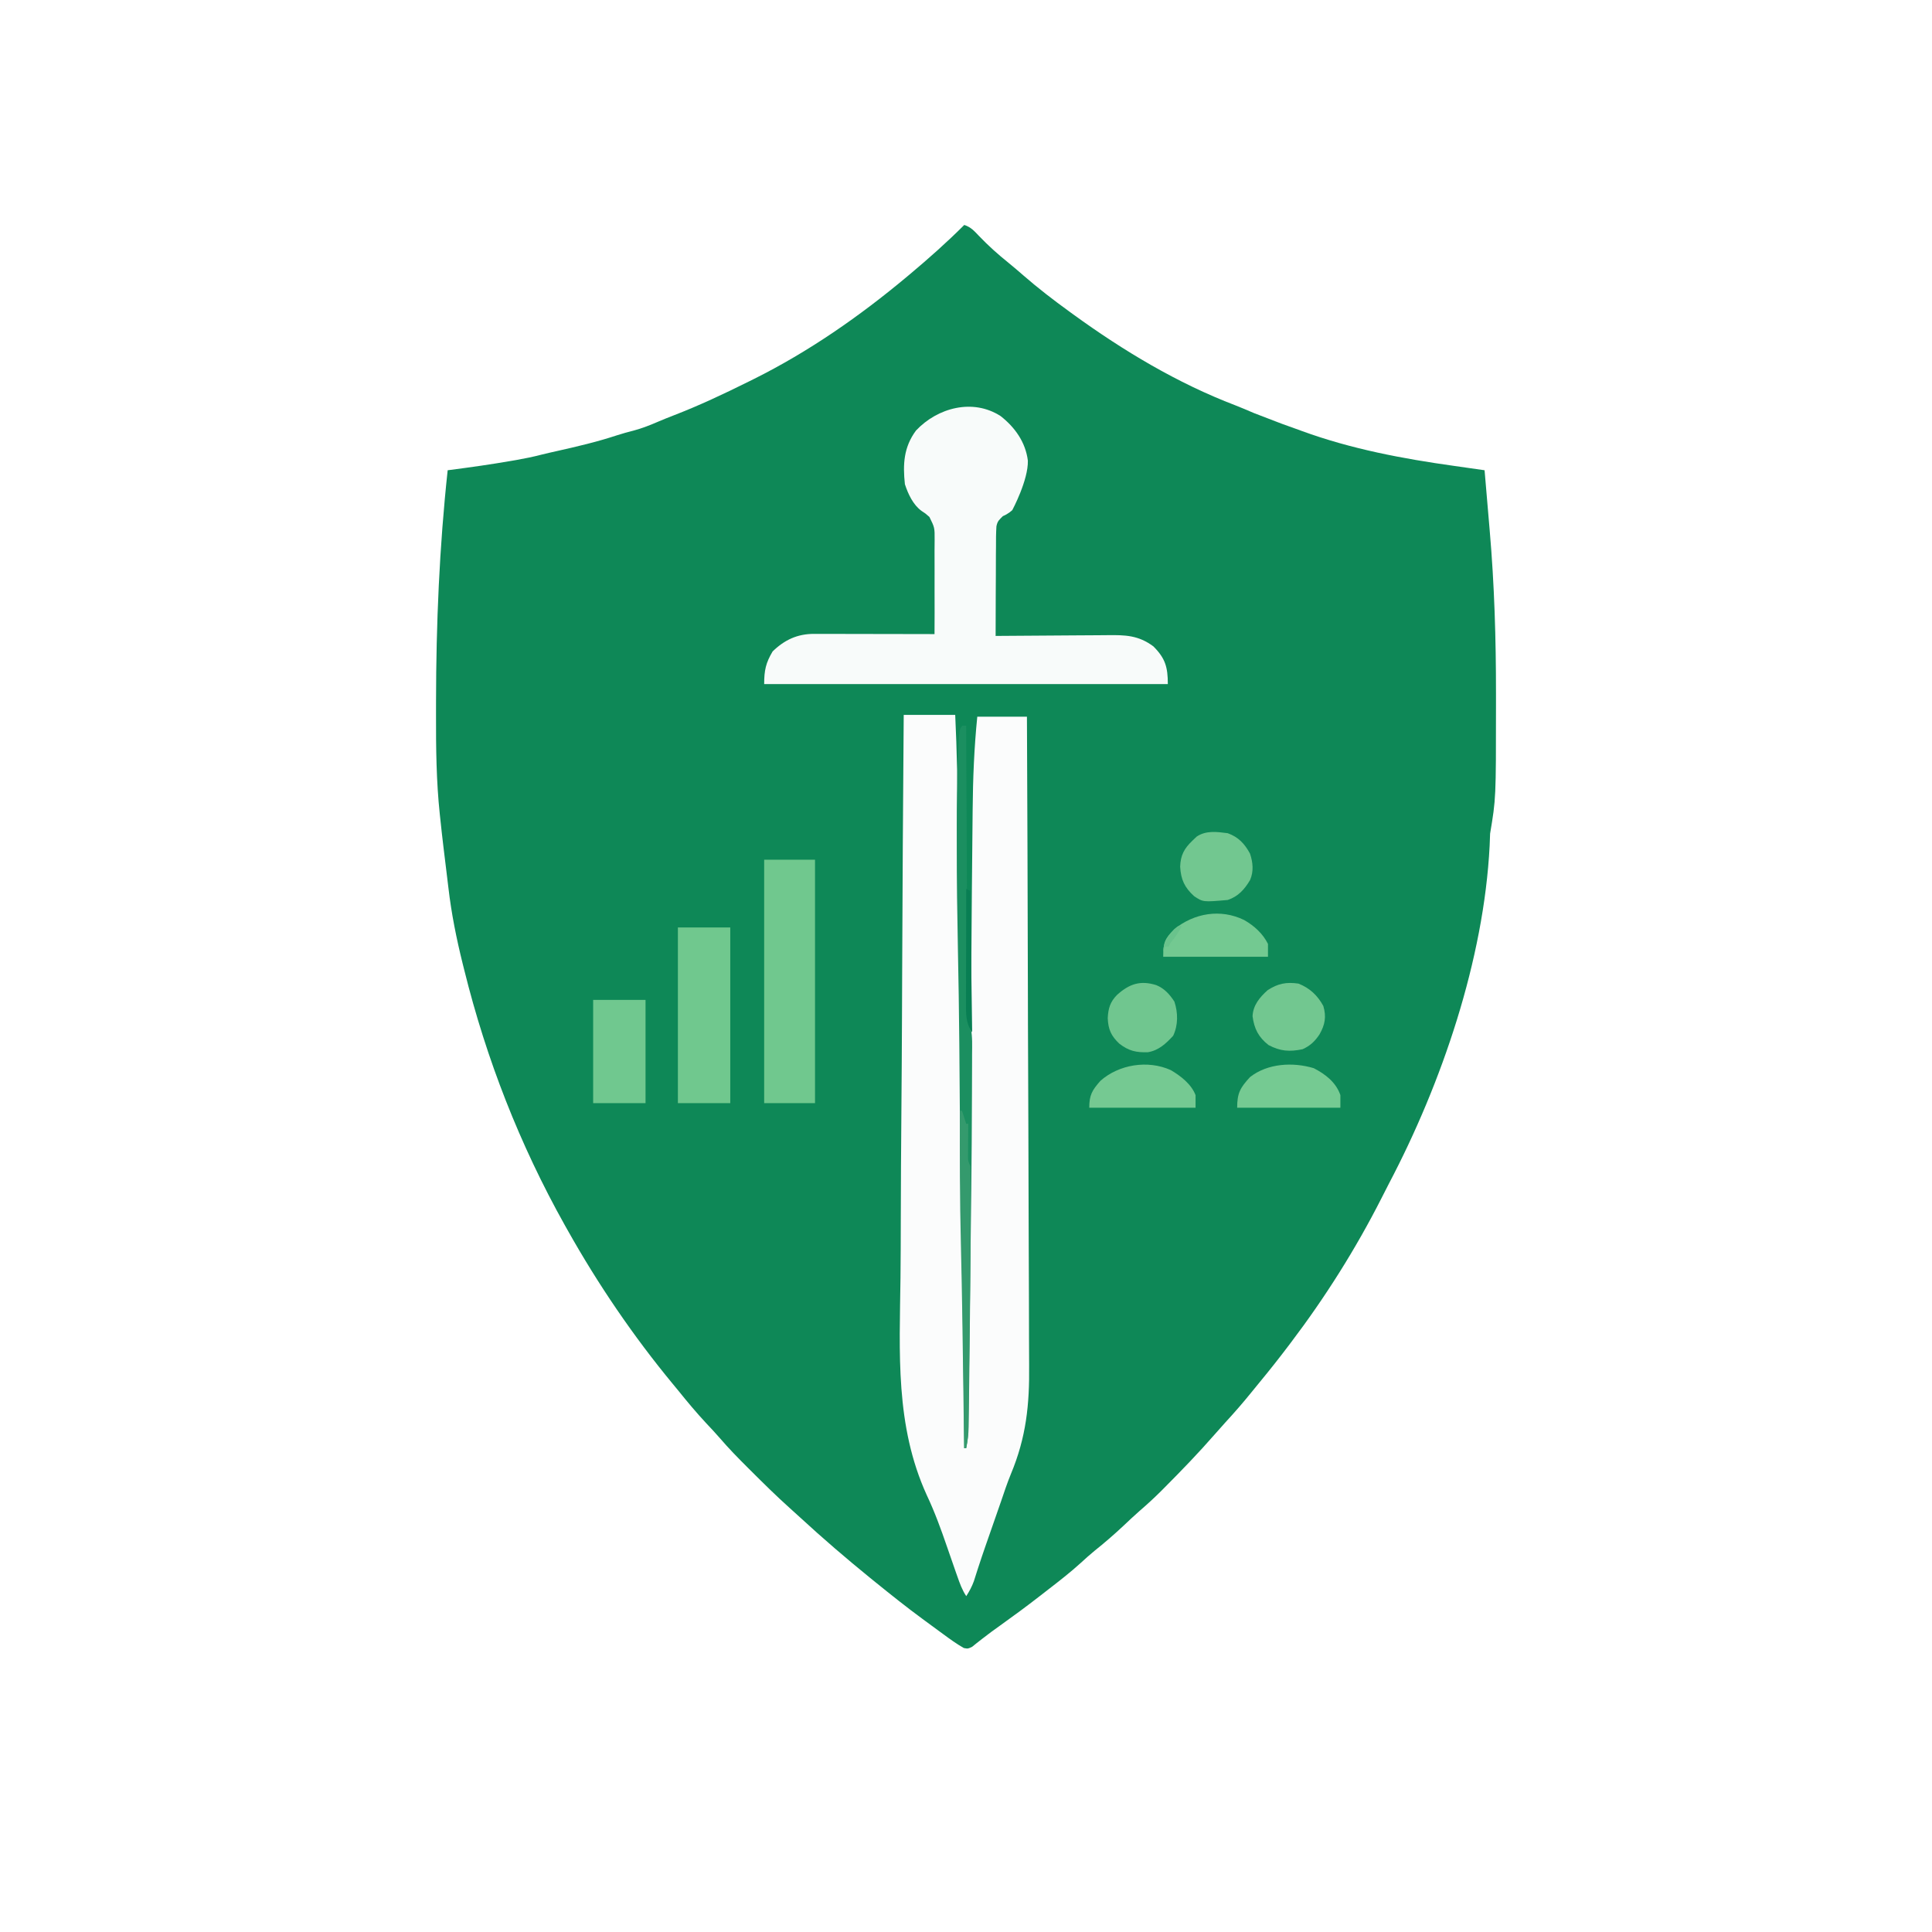
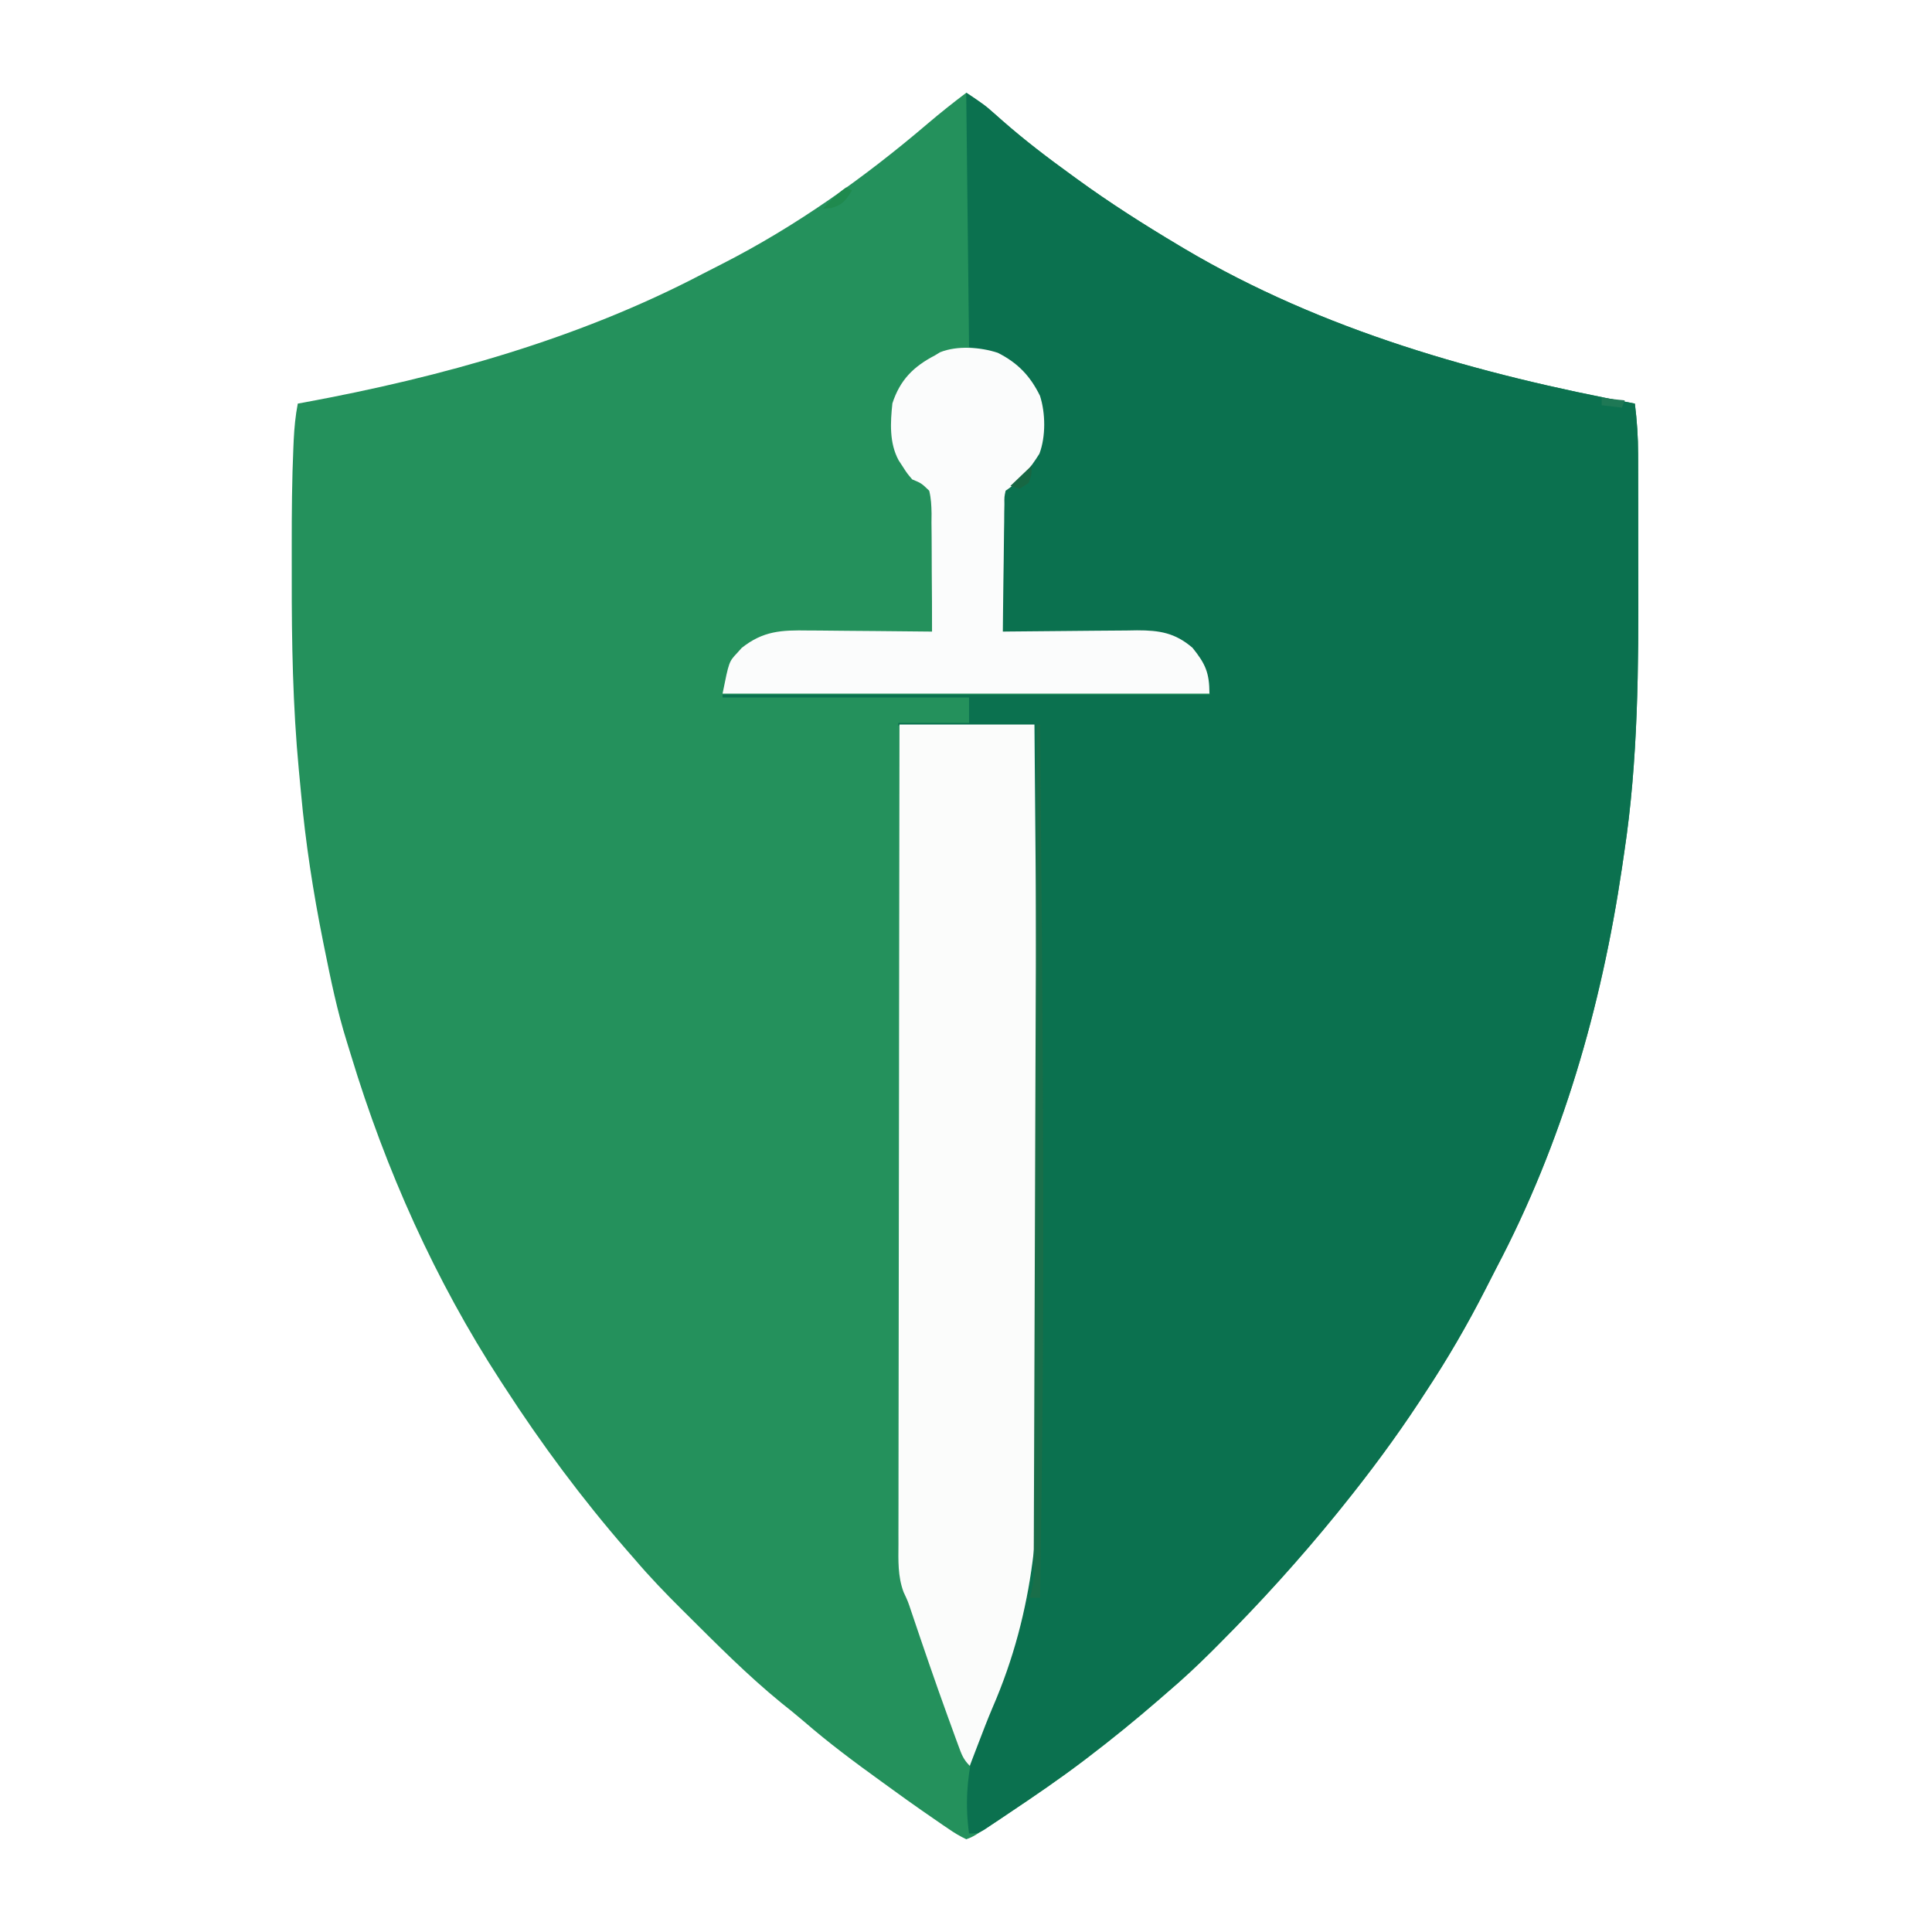
- <svg xmlns="http://www.w3.org/2000/svg" width="1254" height="1254" viewBox="0 0 1254 1254" fill="none">
-   <path d="M625.882 146C630.251 147.456 632.377 149.937 635.463 153.183C641.486 159.479 647.782 165.124 654.581 170.574C657.827 173.218 660.991 175.927 664.144 178.679C673.77 187.068 683.811 194.769 694.142 202.266C694.956 202.858 695.769 203.451 696.607 204.061C729.163 227.686 764.204 248.728 801.846 263.096C805.907 264.67 809.893 266.393 813.896 268.109C819.069 270.148 824.263 272.129 829.464 274.094C830.471 274.475 831.477 274.857 832.514 275.249C835.876 276.496 839.255 277.69 842.637 278.883C843.418 279.17 844.2 279.456 845.005 279.752C877.008 291.444 910.464 297.748 944.116 302.445C950.609 303.358 957.098 304.292 963.589 305.22C964.359 314.141 965.119 323.063 965.869 331.985C966.217 336.133 966.568 340.28 966.928 344.427C969.972 379.637 971.021 414.771 971 450.105C970.998 452.734 970.999 455.364 971 457.994C970.996 518.294 970.996 518.294 967.181 541.057C967.061 543.675 966.964 546.294 966.882 548.914C963.137 622.856 935.832 703.024 901.453 768.35C899.831 771.461 898.253 774.594 896.671 777.727C879.924 810.7 860.179 841.984 837.847 871.469C837.335 872.147 836.823 872.825 836.295 873.524C830.273 881.481 824.098 889.3 817.741 896.992C815.964 899.146 814.199 901.31 812.446 903.483C806.974 910.258 801.311 916.788 795.4 923.185C792.998 925.817 790.642 928.474 788.303 931.162C777.95 943.025 767.002 954.368 755.89 965.519C755.127 966.288 754.364 967.056 753.577 967.848C749.062 972.348 744.401 976.609 739.576 980.775C735.995 983.902 732.554 987.173 729.095 990.435C723.052 996.094 716.855 1001.45 710.388 1006.62C707.344 1009.12 704.447 1011.71 701.552 1014.38C694.877 1020.45 687.811 1025.96 680.669 1031.47C678.707 1032.98 676.752 1034.51 674.799 1036.03C666.431 1042.54 657.914 1048.82 649.284 1054.98C645.25 1057.86 641.242 1060.74 637.357 1063.82C636.213 1064.71 635.07 1065.61 633.891 1066.53C632.932 1067.3 631.974 1068.08 630.986 1068.88C628.278 1070.19 628.278 1070.19 625.574 1069.68C620.815 1066.96 616.445 1063.8 612.036 1060.54C611.074 1059.84 610.113 1059.14 609.122 1058.41C606.321 1056.36 603.527 1054.3 600.734 1052.24C600.036 1051.73 599.338 1051.21 598.619 1050.68C588.309 1043.12 578.339 1035.14 568.401 1027.1C567.238 1026.16 566.076 1025.22 564.878 1024.25C549.338 1011.61 534.147 998.588 519.418 985.01C517.149 982.92 514.865 980.854 512.561 978.8C503.821 970.967 495.5 962.73 487.192 954.446C486.594 953.85 485.995 953.255 485.378 952.641C479.128 946.419 472.987 940.154 467.246 933.453C464.385 930.135 461.373 926.963 458.377 923.769C452.031 916.943 446.097 909.865 440.264 902.595C439.087 901.167 437.908 899.741 436.727 898.316C411.048 867.242 388.143 833.593 368.412 798.443C367.457 796.747 367.457 796.747 366.483 795.016C337.356 742.952 315.684 687.547 301.349 629.646C301.024 628.349 300.698 627.051 300.363 625.715C296.265 609.255 292.978 592.918 291.025 576.068C290.596 572.397 290.148 568.728 289.694 565.06C289.263 561.57 288.839 558.078 288.417 554.587C288.213 552.903 288.008 551.219 287.803 549.536C287.072 543.523 286.412 537.504 285.781 531.48C285.673 530.48 285.565 529.481 285.453 528.451C283.178 506.929 282.956 485.473 283.006 463.859C283.012 460.959 283.014 458.059 283.016 455.159C283.07 405.075 285.189 355.035 290.572 305.22C291.225 305.136 291.879 305.053 292.553 304.966C305.657 303.273 318.717 301.415 331.737 299.16C332.866 298.965 333.996 298.771 335.159 298.571C340.641 297.604 346.034 296.509 351.424 295.106C354.642 294.294 357.875 293.573 361.114 292.851C374.366 289.884 387.447 286.826 400.347 282.573C403.953 281.402 407.55 280.411 411.224 279.481C416.943 277.953 422.243 275.838 427.671 273.486C430.79 272.163 433.904 270.904 437.064 269.689C453.738 263.257 469.776 255.718 485.77 247.757C486.865 247.216 487.96 246.674 489.088 246.116C525.032 228.223 558.004 205.231 588.759 179.52C589.705 178.729 589.705 178.729 590.67 177.922C602.807 167.744 614.677 157.202 625.882 146Z" fill="#0E8857" />
-   <path d="M586.578 464C597.607 464 608.637 464 620 464C621.12 487.289 621.512 510.544 621.76 533.855C621.851 542.477 621.95 551.1 622.052 559.722C622.063 560.706 622.075 561.69 622.086 562.704C622.279 579.085 622.578 595.463 622.904 611.842C623.363 634.9 623.72 657.954 623.917 681.015C623.928 682.353 623.94 683.69 623.952 685.068C624.043 695.901 624.126 706.734 624.209 717.568C624.449 748.818 624.761 780.061 625.411 811.306C625.958 837.736 626.307 864.168 626.64 890.602C626.653 891.657 626.666 892.712 626.68 893.799C626.844 906.823 627.005 919.848 627.162 932.872C627.544 905.017 627.916 877.161 628.281 849.306C628.295 848.256 628.309 847.206 628.323 846.125C629.113 785.817 629.778 725.51 630.187 665.198C630.221 660.215 630.255 655.231 630.29 650.247C630.296 649.431 630.301 648.615 630.307 647.774C630.324 645.32 630.341 642.867 630.358 640.413C630.37 638.799 630.381 637.184 630.392 635.569C630.425 630.83 630.458 626.091 630.491 621.352C630.502 619.828 630.513 618.303 630.523 616.732C630.709 590.226 630.905 563.72 631.201 537.215C631.244 533.372 631.282 529.529 631.315 525.686C631.493 505.406 632.281 485.391 634.324 465.199C644.959 465.199 655.595 465.199 666.553 465.199C666.826 523.269 667.036 581.339 667.162 639.41C667.177 646.282 667.193 653.154 667.208 660.026C667.211 661.394 667.215 662.762 667.218 664.172C667.27 686.256 667.364 708.34 667.474 730.425C667.586 753.124 667.652 775.822 667.676 798.521C667.692 812.503 667.743 826.483 667.841 840.464C667.904 850.08 667.923 859.697 667.907 869.314C667.9 874.844 667.911 880.372 667.976 885.902C668.263 911.691 666.115 932.863 656.107 956.804C653.733 962.614 651.751 968.551 649.744 974.496C648.996 976.652 648.246 978.806 647.494 980.96C647.131 982.003 646.768 983.045 646.394 984.119C645.648 986.259 644.902 988.399 644.156 990.54C643.033 993.76 641.912 996.982 640.791 1000.2C640.437 1001.22 640.082 1002.24 639.717 1003.28C638.094 1007.96 636.496 1012.64 634.975 1017.35C634.709 1018.17 634.443 1018.99 634.169 1019.84C633.471 1022.01 632.783 1024.18 632.097 1026.35C630.786 1029.89 629.204 1032.84 627.162 1036C624.434 1031.89 622.955 1027.68 621.338 1023.06C621.015 1022.15 620.693 1021.24 620.36 1020.3C618.437 1014.87 616.538 1009.43 614.683 1003.97C610.759 992.517 606.687 981.344 601.517 970.397C580.96 925.272 583.896 877.932 584.477 829.396C584.625 816.697 584.653 803.998 584.676 791.298C584.72 768.664 584.854 746.032 585.047 723.398C585.234 701.457 585.378 679.517 585.463 657.576C585.469 656.215 585.474 654.855 585.479 653.453C585.506 646.627 585.532 639.8 585.557 632.973C585.766 576.648 586.124 520.324 586.578 464Z" fill="#FBFCFC" />
-   <path d="M649.436 270.042C658.761 277.332 665.639 286.987 667.154 298.95C667.498 311.659 657.06 331.081 657.06 331.081C657.06 331.081 654.642 333.493 650.946 334.998C648.5 337.5 647.483 338.045 646.749 341.608C646.477 346.098 646.431 350.562 646.464 355.057C646.451 356.72 646.434 358.383 646.414 360.046C646.371 364.414 646.37 368.781 646.379 373.15C646.38 377.611 646.341 382.071 646.304 386.532C646.24 395.278 646.22 404.023 646.229 412.77C647.337 412.759 648.445 412.748 649.587 412.737C660.054 412.641 670.521 412.568 680.989 412.521C686.37 412.496 691.75 412.462 697.131 412.407C702.328 412.355 707.526 412.326 712.724 412.314C714.702 412.305 716.68 412.288 718.657 412.262C730.372 412.114 738.878 412.296 748.634 419.545C756.369 427.294 758 433.016 758 444C671.54 444 585.08 444 496 444C496 435.11 497.051 430.271 501.483 422.829C509.255 415.262 517.626 411.413 528.389 411.432C529.234 411.432 530.078 411.432 530.949 411.432C533.738 411.432 536.528 411.442 539.318 411.451C541.253 411.453 543.188 411.455 545.122 411.456C550.214 411.461 555.306 411.473 560.397 411.486C565.593 411.498 570.789 411.504 575.985 411.51C586.18 411.523 596.374 411.543 606.569 411.568C606.635 402.16 606.648 392.753 606.597 383.344C606.575 378.974 606.57 374.606 606.606 370.236C606.64 366.014 606.627 361.795 606.582 357.573C606.569 355.189 606.604 352.805 606.64 350.421C606.673 342.468 606.673 342.468 603.268 335.56C600.779 333.332 600.779 333.332 598.151 331.62C592.661 327.658 589.395 320.589 587.339 314.274C585.953 301.358 586.55 290.247 594.55 279.44C608.459 264.664 631.353 258.418 649.436 270.042Z" fill="#F8FBFA" />
-   <path d="M496 558C506.89 558 517.78 558 529 558C529 610.14 529 662.28 529 716C518.11 716 507.22 716 496 716C496 663.86 496 611.72 496 558Z" fill="#70C88E" />
-   <path d="M440 602C451.22 602 462.44 602 474 602C474 639.62 474 677.24 474 716C462.78 716 451.56 716 440 716C440 678.38 440 640.76 440 602Z" fill="#70C88E" />
-   <path d="M624.728 471C625.512 471 626.297 471 627.105 471C627.109 471.961 627.113 472.921 627.117 473.911C627.214 497.308 627.323 520.705 627.447 544.102C627.506 555.417 627.561 566.732 627.606 578.046C627.646 587.911 627.693 597.775 627.75 607.64C627.78 612.861 627.806 618.081 627.822 623.302C627.837 628.222 627.864 633.142 627.898 638.061C627.909 639.861 627.916 641.661 627.918 643.462C627.931 651.696 628.065 659.487 630.136 667.494C631.26 673.006 630.98 678.657 630.942 684.26C630.941 685.654 630.941 687.048 630.941 688.484C630.937 692.331 630.922 696.177 630.901 700.023C630.884 703.328 630.877 706.633 630.869 709.938C630.762 751.314 630.224 792.687 629.679 834.059C629.567 842.608 629.462 851.156 629.36 859.705C629.259 868.089 629.153 876.474 629.045 884.858C628.981 889.805 628.918 894.751 628.859 899.698C628.805 904.286 628.745 908.874 628.681 913.462C628.658 915.136 628.638 916.81 628.619 918.484C628.593 920.77 628.56 923.056 628.527 925.342C628.51 926.617 628.494 927.893 628.477 929.206C628.289 932.882 627.774 936.384 627.105 940C626.713 940 626.321 940 625.916 940C625.898 938.337 625.898 938.337 625.879 936.64C625.76 925.857 625.638 915.073 625.513 904.29C625.449 898.754 625.386 893.219 625.325 887.683C625.054 863.072 624.707 838.465 624.208 813.857C623.75 791.197 623.399 768.539 623.205 745.875C623.194 744.538 623.182 743.201 623.171 741.824C623.091 732.34 623.018 722.856 622.945 713.372C622.863 702.54 622.777 691.709 622.685 680.878C622.669 678.881 622.669 678.881 622.651 676.843C622.474 656.288 622.14 635.739 621.729 615.187C621.29 593.25 620.971 571.326 621.008 549.385C621.014 544.779 621.008 540.173 621 535.566C620.996 521.689 621.11 507.834 621.692 493.968C621.738 492.869 621.784 491.77 621.831 490.638C622.669 473.078 622.669 473.078 624.728 471Z" fill="#1B8F60" />
-   <path d="M385 649C396.22 649 407.44 649 419 649C419 671.11 419 693.22 419 716C407.78 716 396.56 716 385 716C385 693.89 385 671.78 385 649Z" fill="#70C88F" />
-   <path d="M796.877 540.806C803.814 543.3 807.824 547.591 811.336 554.048C813.251 559.788 813.812 565.489 811.406 571.174C807.773 577.249 803.758 581.851 796.877 584.143C780.881 585.548 780.881 585.548 775.037 581.66C768.823 576.002 766.47 570.842 766 562.55C766.253 555.083 768.635 550.72 773.983 545.621C774.89 544.754 775.797 543.886 776.731 542.993C782.833 538.92 789.832 539.891 796.877 540.806Z" fill="#72C790" />
-   <path d="M842.803 638.421C850.2 641.367 855.204 646.128 858.92 652.936C861.007 659.981 860.012 665.168 856.426 671.429C853.448 675.881 850.447 678.772 845.463 681.014C836.977 682.779 831.004 682.346 823.34 678.302C816.777 673.125 814.063 667.68 813 659.608C813.3 652.515 817.585 647.34 822.807 642.673C829.496 638.373 834.78 637.283 842.803 638.421Z" fill="#72C790" />
-   <path d="M750.545 639.423C755.825 641.619 759.172 645.369 762.272 650.13C764.661 657.359 764.739 665.423 761.456 672.293C756.795 677.376 752.014 681.817 745.075 682.963C737.46 683.229 732.597 682.123 726.506 677.399C721.228 672.417 719.283 668.155 719 660.837C719.298 654.63 720.549 650.302 725.003 645.787C732.942 638.637 740.076 636.145 750.545 639.423Z" fill="#70C68F" />
-   <path d="M759.961 694.588C766.488 698.457 773.302 703.729 776 710.838C776 713.532 776 716.225 776 719C753.23 719 730.46 719 707 719C707 710.724 708.883 707.635 714.263 701.511C726.19 690.964 744.93 687.786 759.961 694.588Z" fill="#75C992" />
-   <path d="M852.717 693.325C860.346 697.217 867.218 702.622 870 710.796C870 713.503 870 716.211 870 719C847.89 719 825.78 719 803 719C803 709.405 805.036 705.973 811.375 699.076C822.671 690.211 839.083 689.216 852.717 693.325Z" fill="#75CA92" />
-   <path d="M807.552 597.163C814.049 600.879 819.614 605.892 823 612.657C823 615.41 823 618.163 823 621C800.56 621 778.12 621 755 621C755 611.739 755.98 609.345 762.158 603.122C775.124 592.663 792.182 589.675 807.552 597.163Z" fill="#73C991" />
-   <path d="M623.069 721C623.514 721 623.959 721 624.417 721C625.308 723.764 626.198 726.529 627.115 729.377C627.56 729.377 628.005 729.377 628.464 729.377C628.457 730.083 628.45 730.79 628.443 731.517C628.414 734.718 628.397 737.919 628.38 741.12C628.368 742.231 628.357 743.343 628.345 744.488C628.339 746.09 628.339 746.09 628.332 747.725C628.322 749.201 628.322 749.201 628.311 750.707C628.346 753.529 628.346 753.529 629.813 756.902C629.937 758.724 629.985 760.551 629.987 762.377C629.994 764.076 629.994 764.076 630 765.81C629.997 767.062 629.995 768.313 629.992 769.603C629.994 770.94 629.996 772.276 629.997 773.654C630 778.167 629.992 782.68 629.981 787.194C629.98 788.75 629.978 790.306 629.976 791.909C629.944 821.936 629.634 851.962 629.265 881.988C629.223 885.475 629.182 888.963 629.143 892.45C629.079 897.986 629.008 903.522 628.932 909.057C628.905 911.113 628.879 913.168 628.856 915.223C628.824 918.054 628.783 920.885 628.741 923.715C628.733 924.537 628.725 925.359 628.717 926.206C628.637 930.914 628.12 935.378 627.115 940C626.67 940 626.225 940 625.766 940C625.745 938.341 625.745 938.341 625.724 936.648C625.56 923.657 625.392 910.666 625.222 897.675C625.191 895.379 625.161 893.082 625.131 890.786C624.764 862.834 624.346 834.887 623.659 806.94C622.956 778.292 622.925 749.653 623.069 721Z" fill="#349A6D" />
-   <path d="M627.153 577C628.423 577.59 628.423 577.59 629.718 578.192C630.141 608.489 630.564 638.785 631 670C626.725 664.037 626.994 657.917 627.008 650.905C627.008 650.102 627.007 649.298 627.007 648.47C627.008 645.838 627.018 643.206 627.028 640.574C627.031 638.74 627.032 636.906 627.034 635.071C627.039 630.261 627.051 625.451 627.065 620.641C627.078 615.726 627.084 610.81 627.091 605.895C627.104 596.263 627.126 586.632 627.153 577Z" fill="#087E53" />
-   <path d="M767 601C765.164 605.179 762.647 608.397 759.8 611.929C759.404 612.73 759.008 613.531 758.6 614.357C757.808 614.357 757.016 614.357 756.2 614.357C755.804 615.559 755.408 616.761 755 618C755.17 611.129 758.242 607.752 762.57 602.869C764.6 601 764.6 601 767 601Z" fill="#69C38C" />
+ <svg xmlns="http://www.w3.org/2000/svg" width="1000" height="1000" viewBox="0 0 1000 1000" fill="none">
+   <path d="M500.167 48C507.044 52.337 512.991 57.223 519.045 62.628C530.37 72.563 542.213 81.597 554.418 90.421C555.397 91.135 556.375 91.849 557.383 92.585C574.4 104.981 592.053 116.209 610.136 126.99C611.161 127.603 612.187 128.215 613.244 128.847C684.574 171.076 765.291 193.71 846.202 208.906C847.306 217.742 847.886 226.343 847.881 235.241C847.888 237.111 847.888 237.111 847.896 239.019C847.91 243.118 847.913 247.216 847.914 251.315C847.919 254.224 847.924 257.133 847.929 260.041C847.938 266.152 847.94 272.263 847.94 278.374C847.939 284.532 847.949 290.691 847.97 296.849C848.126 345.155 847.947 393.342 840.703 441.214C840.313 443.881 839.924 446.548 839.534 449.214C828.848 521.277 808.605 591.626 774.513 656.335C772.603 659.991 770.742 663.671 768.88 667.352C759.44 685.874 749.162 703.537 737.699 720.88C736.645 722.498 735.59 724.116 734.503 725.783C722.285 744.337 709.112 762.092 695.178 779.392C694.078 780.759 692.978 782.126 691.845 783.534C672.69 807.094 652.489 829.399 631.03 850.885C629.729 852.19 628.427 853.495 627.087 854.84C619.716 862.175 612.196 869.203 604.271 875.935C602.632 877.359 600.994 878.783 599.357 880.209C587.593 890.375 575.593 900.165 563.216 909.579C562.4 910.202 561.583 910.825 560.742 911.466C548.361 920.857 535.549 929.576 522.619 938.195C521.076 939.224 519.533 940.253 517.943 941.313C503.952 950.574 503.952 950.574 500.167 952C496.699 950.339 493.935 948.698 490.82 946.515C489.915 945.906 489.01 945.297 488.078 944.67C485.246 942.752 482.441 940.799 479.64 938.835C478.811 938.26 477.982 937.685 477.128 937.093C472.051 933.566 467.03 929.967 462.032 926.33C459.959 924.823 457.882 923.32 455.803 921.822C442.287 912.075 429.031 902.202 416.437 891.289C412.496 887.899 408.475 884.652 404.403 881.421C386.877 867.122 370.935 851 354.917 835.069C354.195 834.352 353.472 833.635 352.727 832.896C344.367 824.59 336.256 816.16 328.616 807.184C327.19 805.549 325.762 803.915 324.332 802.282C301.247 775.697 280.28 747.514 261.169 717.955C260.467 716.881 259.765 715.807 259.042 714.7C225.187 662.663 199.596 605.341 181.622 546.036C180.939 543.785 180.248 541.536 179.543 539.292C174.534 523.308 171.18 506.985 167.879 490.583C167.665 489.521 167.45 488.459 167.229 487.365C162.082 461.749 158.131 436.164 155.775 410.139C155.419 406.23 155.043 402.323 154.666 398.417C151.553 365.363 150.955 332.325 151.009 299.142C151.017 293.463 151.009 287.784 151 282.105C150.995 265.256 151.108 248.431 151.854 231.596C151.91 230.303 151.967 229.009 152.026 227.676C152.347 221.317 152.918 215.172 154.133 208.906C155.174 208.717 156.215 208.528 157.287 208.333C228.43 195.206 299.557 175.409 363.854 141.66C367.012 140.013 370.191 138.406 373.371 136.801C412.036 117.12 447.328 91.993 480.27 63.897C486.743 58.385 493.383 53.124 500.167 48Z" fill="#24915C" />
+   <path d="M500.116 48C509.985 54.562 509.985 54.562 513.761 57.964C514.604 58.713 515.447 59.462 516.315 60.233C517.2 61.023 518.085 61.813 518.997 62.627C530.323 72.561 542.168 81.594 554.375 90.417C555.843 91.488 555.843 91.488 557.34 92.581C574.359 104.976 592.015 116.204 610.101 126.984C611.126 127.596 612.152 128.209 613.209 128.84C684.549 171.066 765.278 193.698 846.201 208.893C847.306 217.728 847.886 226.328 847.881 235.226C847.888 237.095 847.888 237.095 847.896 239.003C847.91 243.101 847.913 247.2 847.914 251.299C847.919 254.207 847.924 257.115 847.929 260.024C847.938 266.134 847.94 272.245 847.94 278.355C847.939 284.513 847.949 290.671 847.97 296.828C848.126 345.13 847.947 393.314 840.702 441.182C840.312 443.848 839.922 446.515 839.533 449.181C828.845 521.237 808.6 591.581 774.502 656.285C772.592 659.941 770.731 663.62 768.868 667.3C759.427 685.821 749.147 703.483 737.683 720.825C736.628 722.442 735.573 724.06 734.487 725.727C722.266 744.279 709.091 762.033 695.156 779.331C694.055 780.698 692.955 782.065 691.822 783.473C672.664 807.031 652.46 829.334 630.998 850.819C629.696 852.124 628.395 853.429 627.054 854.773C619.682 862.108 612.161 869.135 604.235 875.867C602.595 877.29 600.957 878.715 599.32 880.141C587.554 890.306 575.552 900.094 563.174 909.508C562.357 910.131 561.541 910.753 560.7 911.395C548.274 920.817 535.423 929.607 522.479 938.304C520.146 939.884 520.146 939.884 517.766 941.496C515.573 942.957 515.573 942.957 513.337 944.446C512.026 945.324 510.714 946.202 509.363 947.107C505.982 949 505.982 949 501.582 949C497.471 919.369 505.653 895.898 516.228 868.611C518.18 863.569 520.113 858.519 522.046 853.469C523.43 849.922 524.882 846.412 526.347 842.898C534.874 821.365 535.322 800.697 535.16 777.79C535.133 772.373 535.167 766.957 535.192 761.54C535.229 752.193 535.228 742.846 535.201 733.499C535.163 719.985 535.182 706.472 535.214 692.958C535.264 671.024 535.269 649.09 535.246 627.156C535.222 605.87 535.221 584.585 535.248 563.299C535.25 561.983 535.252 560.667 535.253 559.312C535.262 552.71 535.271 546.108 535.28 539.507C535.356 484.883 535.355 430.26 535.311 375.636C512.082 375.636 488.853 375.636 464.921 375.636C464.921 375.154 464.921 374.671 464.921 374.174C477.019 374.174 489.117 374.174 501.582 374.174C501.582 369.83 501.582 365.485 501.582 361.01C459.48 361.01 417.378 361.01 374 361.01C374 360.527 374 360.044 374 359.547C457.236 359.547 540.473 359.547 626.232 359.547C624.303 348.573 624.303 348.573 619.449 340.075C618.795 339.176 618.141 338.277 617.467 337.35C607.132 328.057 596.626 327.953 583.338 327.94C581.499 327.916 579.66 327.891 577.766 327.867C572.915 327.808 568.065 327.774 563.214 327.751C558.249 327.723 553.285 327.661 548.32 327.603C538.607 327.495 528.894 327.419 519.18 327.369C518.844 317.168 518.614 306.97 518.455 296.765C518.389 293.298 518.299 289.83 518.184 286.364C518.023 281.367 517.949 276.375 517.891 271.376C517.823 269.837 517.755 268.297 517.685 266.711C517.68 260.182 517.737 255.948 522.051 250.828C525.585 247.771 525.585 247.771 529.107 245.205C534.25 241.006 537.197 235.903 538.244 229.37C539.394 216.355 539.33 204.832 530.912 194.266C521.711 185.69 514.057 183.372 501.582 179.64C501.098 136.199 500.614 92.757 500.116 48Z" fill="#0B714F" />
+   <path d="M465.567 375C488.62 375 511.672 375 535.423 375C535.953 430.365 536.368 485.729 536.612 541.096C536.642 547.673 536.672 554.251 536.702 560.829C536.709 562.138 536.715 563.447 536.721 564.796C536.821 585.829 537.005 606.86 537.22 627.892C537.44 649.569 537.567 671.245 537.614 692.923C537.643 705.06 537.711 717.193 537.885 729.329C538.657 784.667 536.067 832.461 513.632 884.117C511.032 890.24 508.662 896.453 506.286 902.667C505.847 903.811 505.408 904.955 504.955 906.134C503.951 908.755 502.95 911.377 501.95 914C498.592 910.62 497.72 908.098 496.084 903.627C495.511 902.069 494.938 900.511 494.347 898.906C493.735 897.211 493.122 895.516 492.491 893.769C491.855 892.026 491.219 890.283 490.563 888.487C483.966 870.296 477.714 851.988 471.534 833.651C469.965 828.925 469.965 828.925 467.683 824.04C464.654 815.862 464.977 807.76 465.042 799.13C465.038 797.314 465.034 795.497 465.031 793.626C465.025 788.609 465.038 783.592 465.06 778.575C465.079 773.156 465.073 767.737 465.069 762.318C465.067 752.937 465.081 743.556 465.105 734.175C465.141 720.611 465.152 707.048 465.158 693.485C465.167 671.477 465.196 649.47 465.238 627.463C465.278 606.089 465.309 584.715 465.327 563.341C465.328 562.023 465.329 560.704 465.331 559.346C465.336 552.733 465.342 546.12 465.347 539.507C465.393 484.671 465.471 429.836 465.567 375Z" fill="#FBFCFB" />
+   <path d="M516.437 182.602C526.777 187.805 533.232 194.559 538.288 204.851C541.183 213.77 541.343 225.968 538.001 234.837C533.303 242.382 527.962 249.036 520.512 253.981C519.814 257.212 519.814 257.212 519.878 261.007C519.849 262.467 519.82 263.927 519.79 265.431C519.781 267.011 519.772 268.592 519.762 270.22C519.722 272.642 519.722 272.642 519.682 275.112C519.603 280.284 519.553 285.456 519.504 290.628C519.456 294.129 519.405 297.629 519.353 301.129C519.228 309.723 519.128 318.317 519.047 326.911C520.067 326.898 521.087 326.885 522.138 326.872C531.794 326.754 541.449 326.666 551.105 326.609C556.068 326.578 561.031 326.537 565.994 326.471C571.711 326.4 577.428 326.367 583.145 326.341C584.912 326.311 586.678 326.281 588.498 326.25C600.12 326.247 608.188 327.513 617.244 335.292C623.838 343.508 626 348.076 626 359C542.84 359 459.68 359 374 359C377.32 342.474 377.32 342.474 381.509 338.033C382.298 337.149 383.088 336.265 383.901 335.355C395.03 326.515 404.504 326.106 418.32 326.341C420.157 326.349 421.994 326.358 423.887 326.366C428.733 326.393 433.578 326.446 438.425 326.51C443.385 326.57 448.345 326.597 453.305 326.626C463.01 326.69 472.714 326.788 482.419 326.911C482.432 316.631 482.377 306.352 482.276 296.073C482.249 292.575 482.238 289.078 482.243 285.58C482.247 280.554 482.195 275.531 482.132 270.504C482.146 268.939 482.159 267.374 482.173 265.762C482.092 261.648 481.948 257.975 480.953 253.981C476.896 250.093 476.896 250.093 472.163 248.147C469.433 244.911 469.433 244.911 467.31 241.583C466.59 240.485 465.87 239.387 465.129 238.256C460.257 229.282 460.831 218.664 461.907 208.765C465.842 196.698 472.757 189.749 483.884 183.969C485.212 183.16 485.212 183.16 486.568 182.334C495.455 178.747 507.488 179.661 516.437 182.602Z" fill="#FBFCFC" />
+   <path d="M536.582 375C537.173 375 537.764 375 538.373 375C538.74 415.663 539.073 456.326 539.38 496.989C539.392 498.497 539.403 500.006 539.415 501.56C540.044 584.792 540.347 668.008 539.38 751.239C539.369 752.23 539.357 753.221 539.345 754.243C539.064 778.495 538.744 802.748 538.373 827C536.6 827 534.827 827 533 827C533.29 825.951 533.581 824.902 533.88 823.822C534.779 819.717 535.025 815.981 535.039 811.815C535.049 810.251 535.059 808.688 535.069 807.077C535.071 805.368 535.072 803.659 535.074 801.899C535.088 799.166 535.088 799.166 535.101 796.377C535.124 791.324 535.139 786.271 535.15 781.218C535.165 775.767 535.189 770.316 535.212 764.865C535.251 755.422 535.284 745.98 535.312 736.537C535.353 722.884 535.403 709.232 535.456 695.579C535.541 673.429 535.619 651.279 535.691 629.129C535.762 607.611 535.836 586.094 535.915 564.577C535.922 562.588 535.922 562.588 535.93 560.558C535.954 553.905 535.979 547.251 536.004 540.598C536.208 485.398 536.399 430.199 536.582 375Z" fill="#196E49" />
+   <path d="M438 97C438.99 97.519 439.98 98.037 441 98.571C437.649 103.837 436.107 106.139 430.125 107.705C428.083 107.851 428.083 107.851 426 108C429.867 103.84 433.375 100.23 438 97Z" fill="#1F8A4E" />
+   <path d="M534 241C534 245.5 534 245.5 532.429 250C530.873 250.99 529.317 251.98 527.714 253C526.159 252.505 524.603 252.01 523 251.5C526.63 248.035 530.26 244.57 534 241Z" fill="#176743" />
+   <path d="M829 206C832.96 206.413 836.92 206.825 841 207.25C840.505 208.488 840.01 209.725 839.5 211C836.035 210.587 832.57 210.175 829 209.75C829 208.512 829 207.275 829 206Z" fill="#1E7855" />
</svg>
